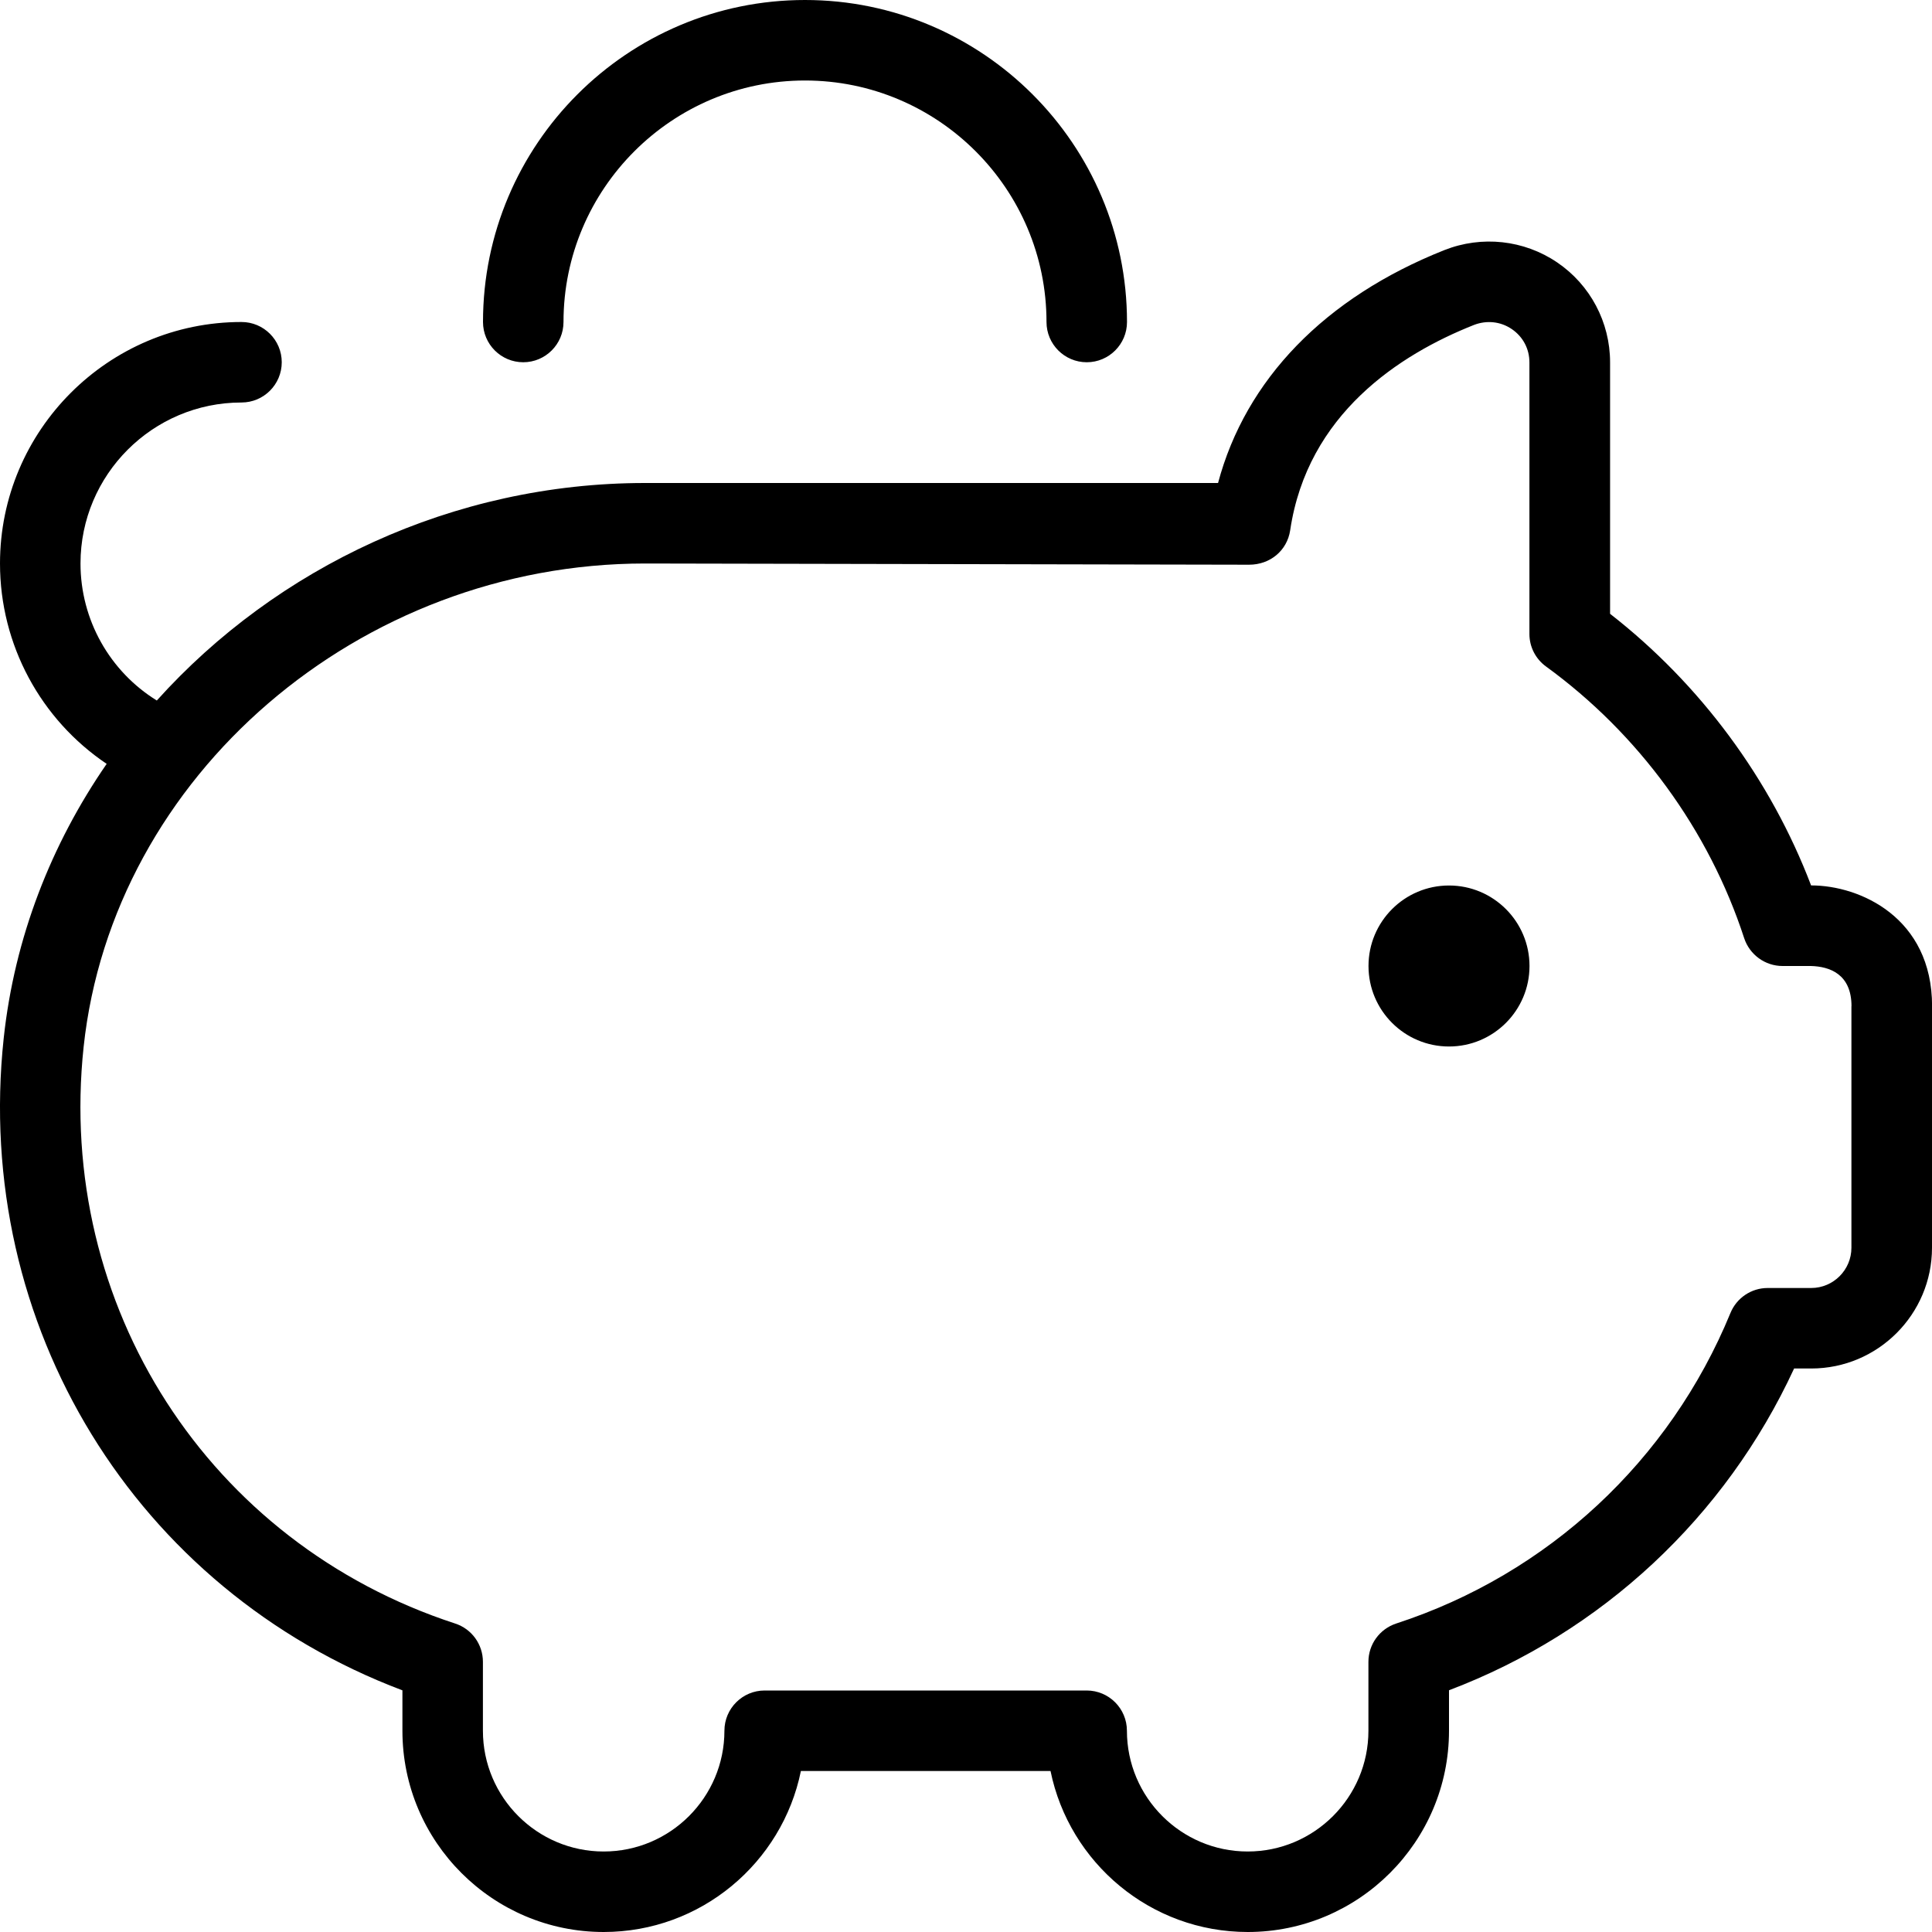
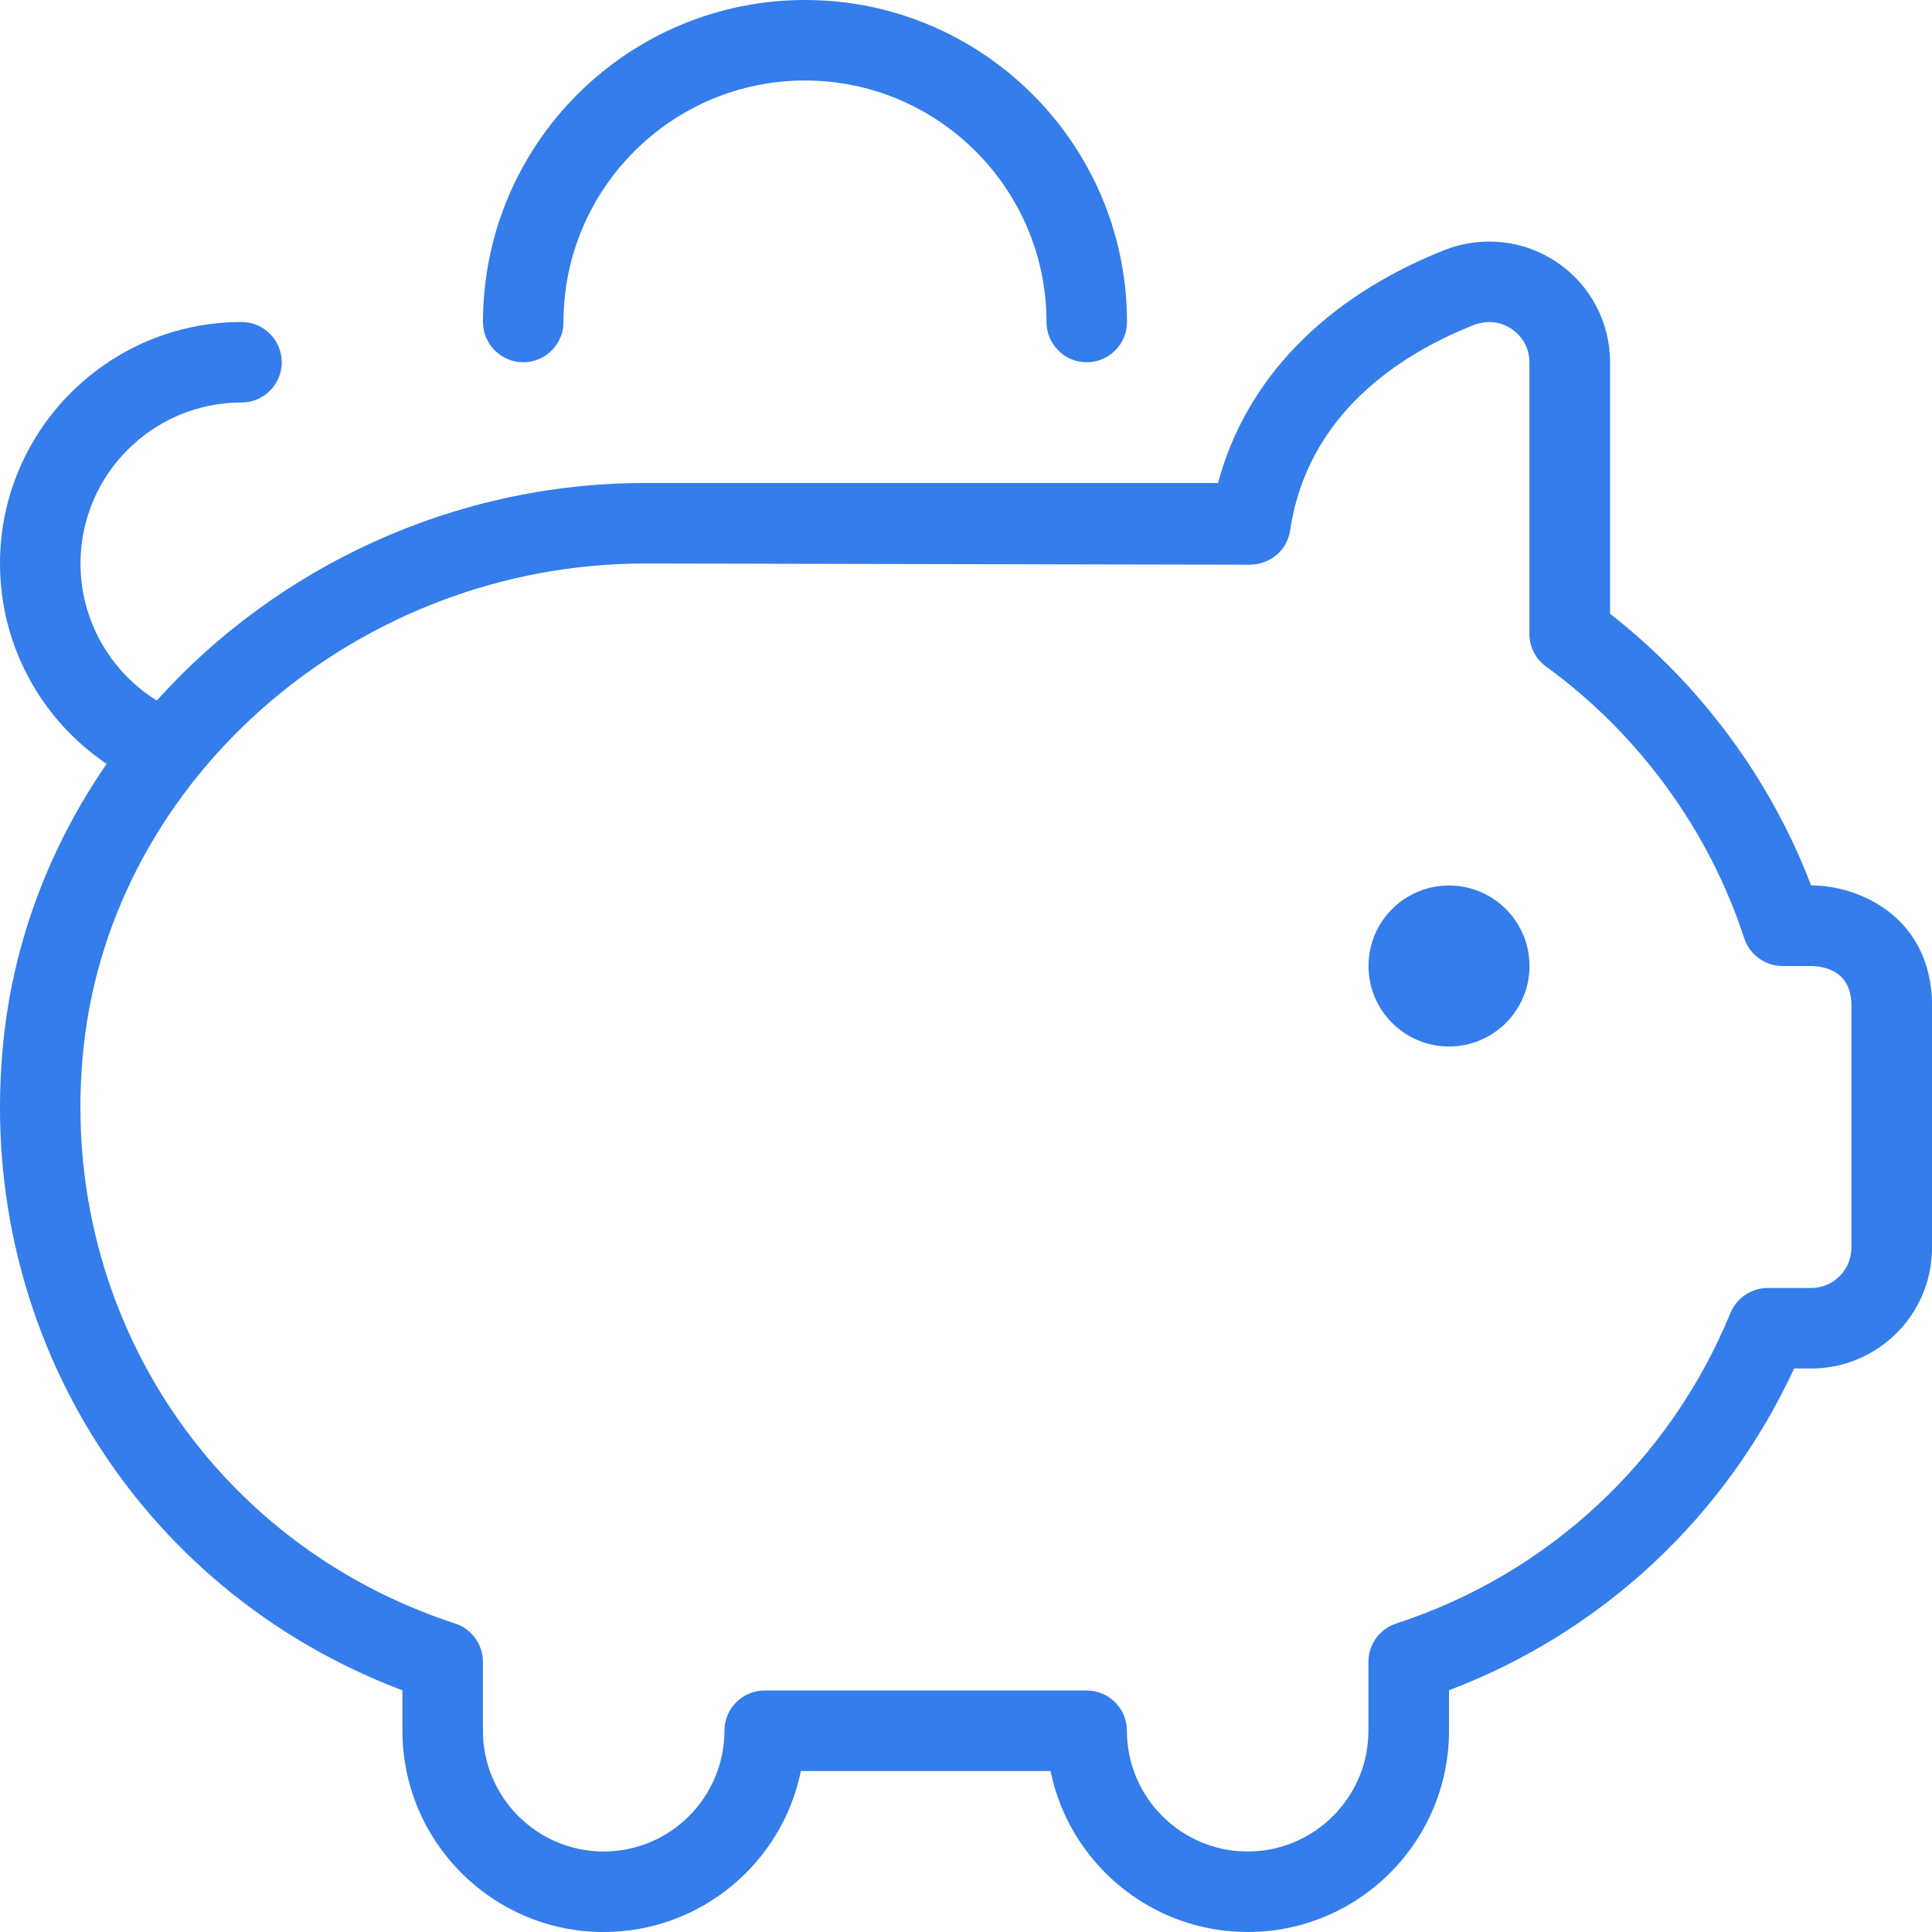
- <svg xmlns="http://www.w3.org/2000/svg" id="Layer_1" data-name="Layer 1" viewBox="0 0 24 24" width="512" height="512">
+ <svg xmlns="http://www.w3.org/2000/svg" id="Layer_1" data-name="Layer 1" viewBox="0 0 24 24" width="512" height="512" fill="#347DEB">
  <path d="M19,12c0,.552-.448,1-1,1s-1-.448-1-1,.448-1,1-1,1,.448,1,1Zm5,.5v3c0,.827-.673,1.5-1.5,1.5h-.213c-.853,1.846-2.389,3.278-4.287,3.997v.503c0,1.379-1.122,2.5-2.5,2.5-1.208,0-2.217-.86-2.45-2h-3.101c-.232,1.14-1.242,2-2.45,2-1.378,0-2.5-1.121-2.5-2.5v-.502C1.688,19.748-.336,16.469,.046,12.897c.134-1.248,.589-2.408,1.279-3.408-.819-.551-1.325-1.479-1.325-2.489,0-1.654,1.346-3,3-3,.276,0,.5,.224,.5,.5s-.224,.5-.5,.5c-1.103,0-2,.897-2,2,0,.7,.364,1.341,.948,1.702,1.486-1.652,3.679-2.702,6.065-2.702h7.118c.343-1.285,1.326-2.303,2.811-2.893,.465-.184,.99-.127,1.402,.153,.411,.279,.657,.743,.657,1.241v3.124c1.121,.873,1.994,2.054,2.497,3.374h.003c.603,0,1.5,.399,1.5,1.5Zm-1,0c0-.401-.273-.494-.504-.5h-.353c-.216,0-.408-.14-.476-.345-.437-1.342-1.312-2.54-2.461-3.375-.13-.094-.207-.244-.207-.404v-3.374c0-.169-.08-.319-.219-.414-.141-.096-.314-.112-.471-.051-.923,.366-2.068,1.107-2.282,2.551-.038,.251-.248,.427-.51,.427l-7.505-.015c-3.549,0-6.612,2.637-6.973,6.003-.344,3.22,1.553,6.166,4.615,7.165,.206,.067,.345,.259,.345,.476v.856c0,.827,.673,1.5,1.5,1.5s1.5-.673,1.5-1.5c0-.276,.224-.5,.5-.5h4c.276,0,.5,.224,.5,.5,0,.827,.673,1.5,1.5,1.5s1.5-.673,1.5-1.5v-.856c0-.217,.139-.408,.345-.476,1.885-.614,3.398-2.021,4.152-3.857,.077-.188,.26-.311,.462-.311h.541c.276,0,.5-.225,.5-.5v-3ZM6.5,4.5c.276,0,.5-.224,.5-.5,0-1.654,1.346-3,3-3s3,1.346,3,3c0,.276,.224,.5,.5,.5s.5-.224,.5-.5c0-2.206-1.794-4-4-4S6,1.794,6,4c0,.276,.224,.5,.5,.5Z" />
</svg>
